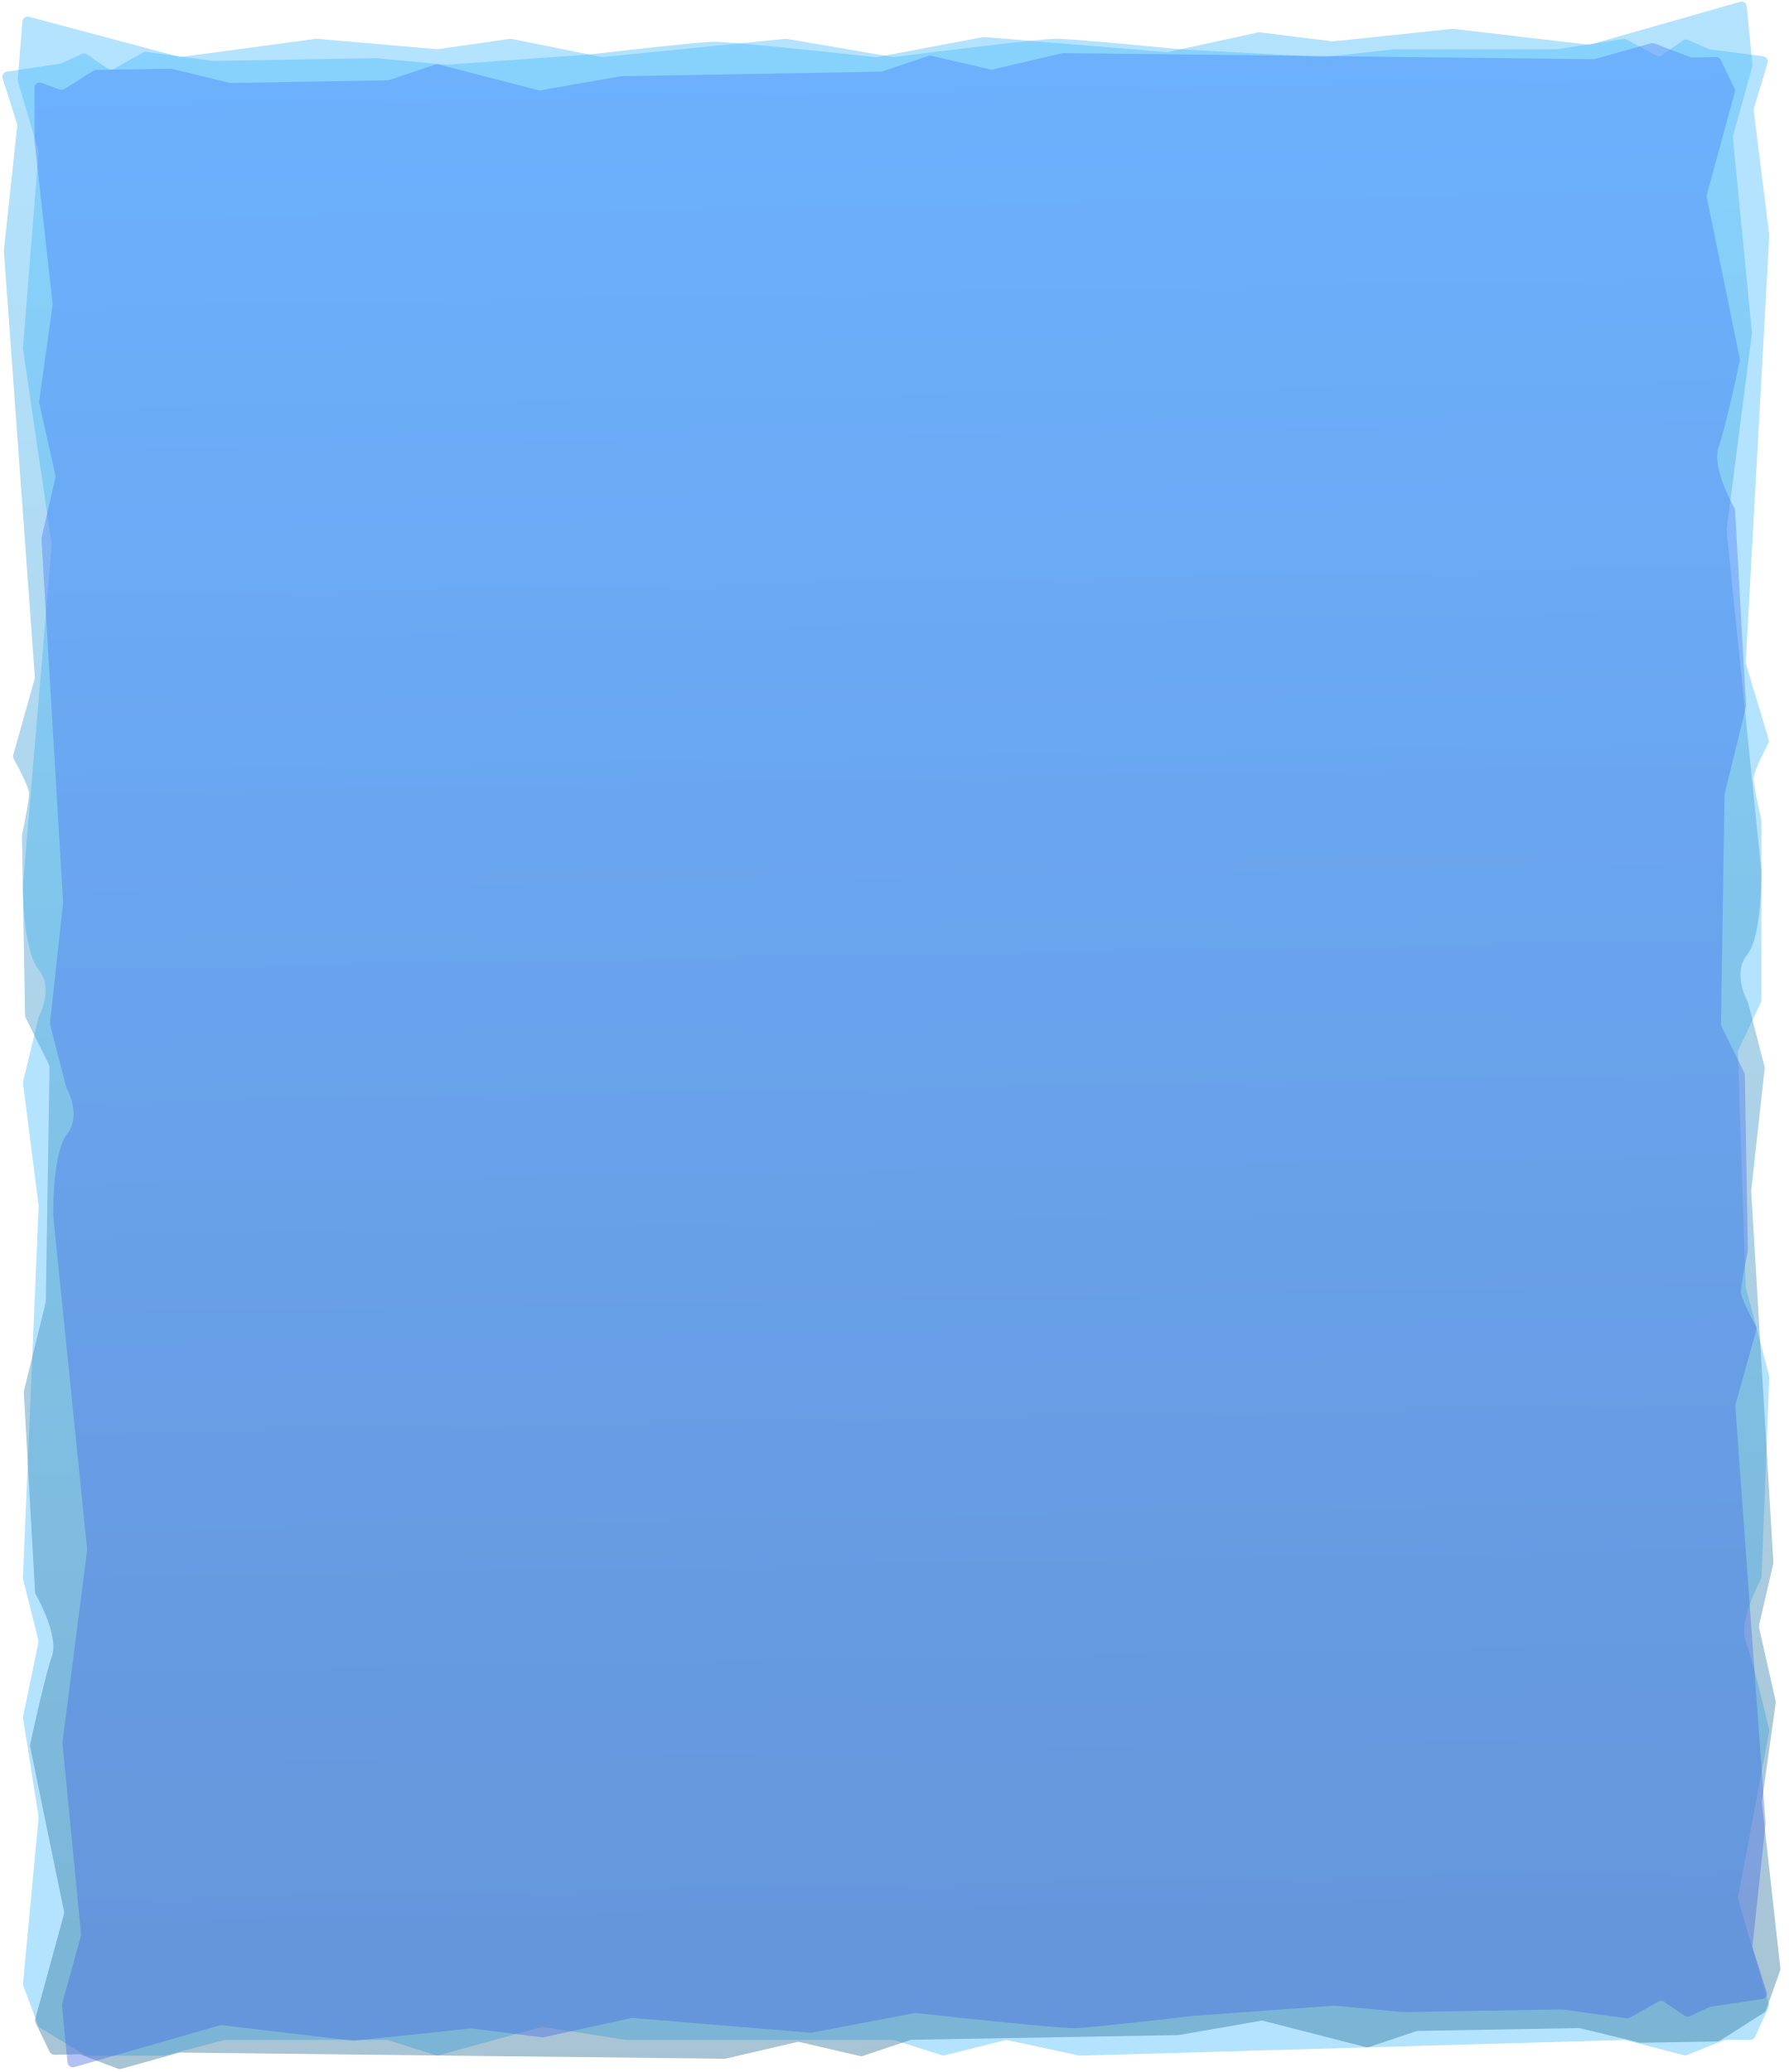
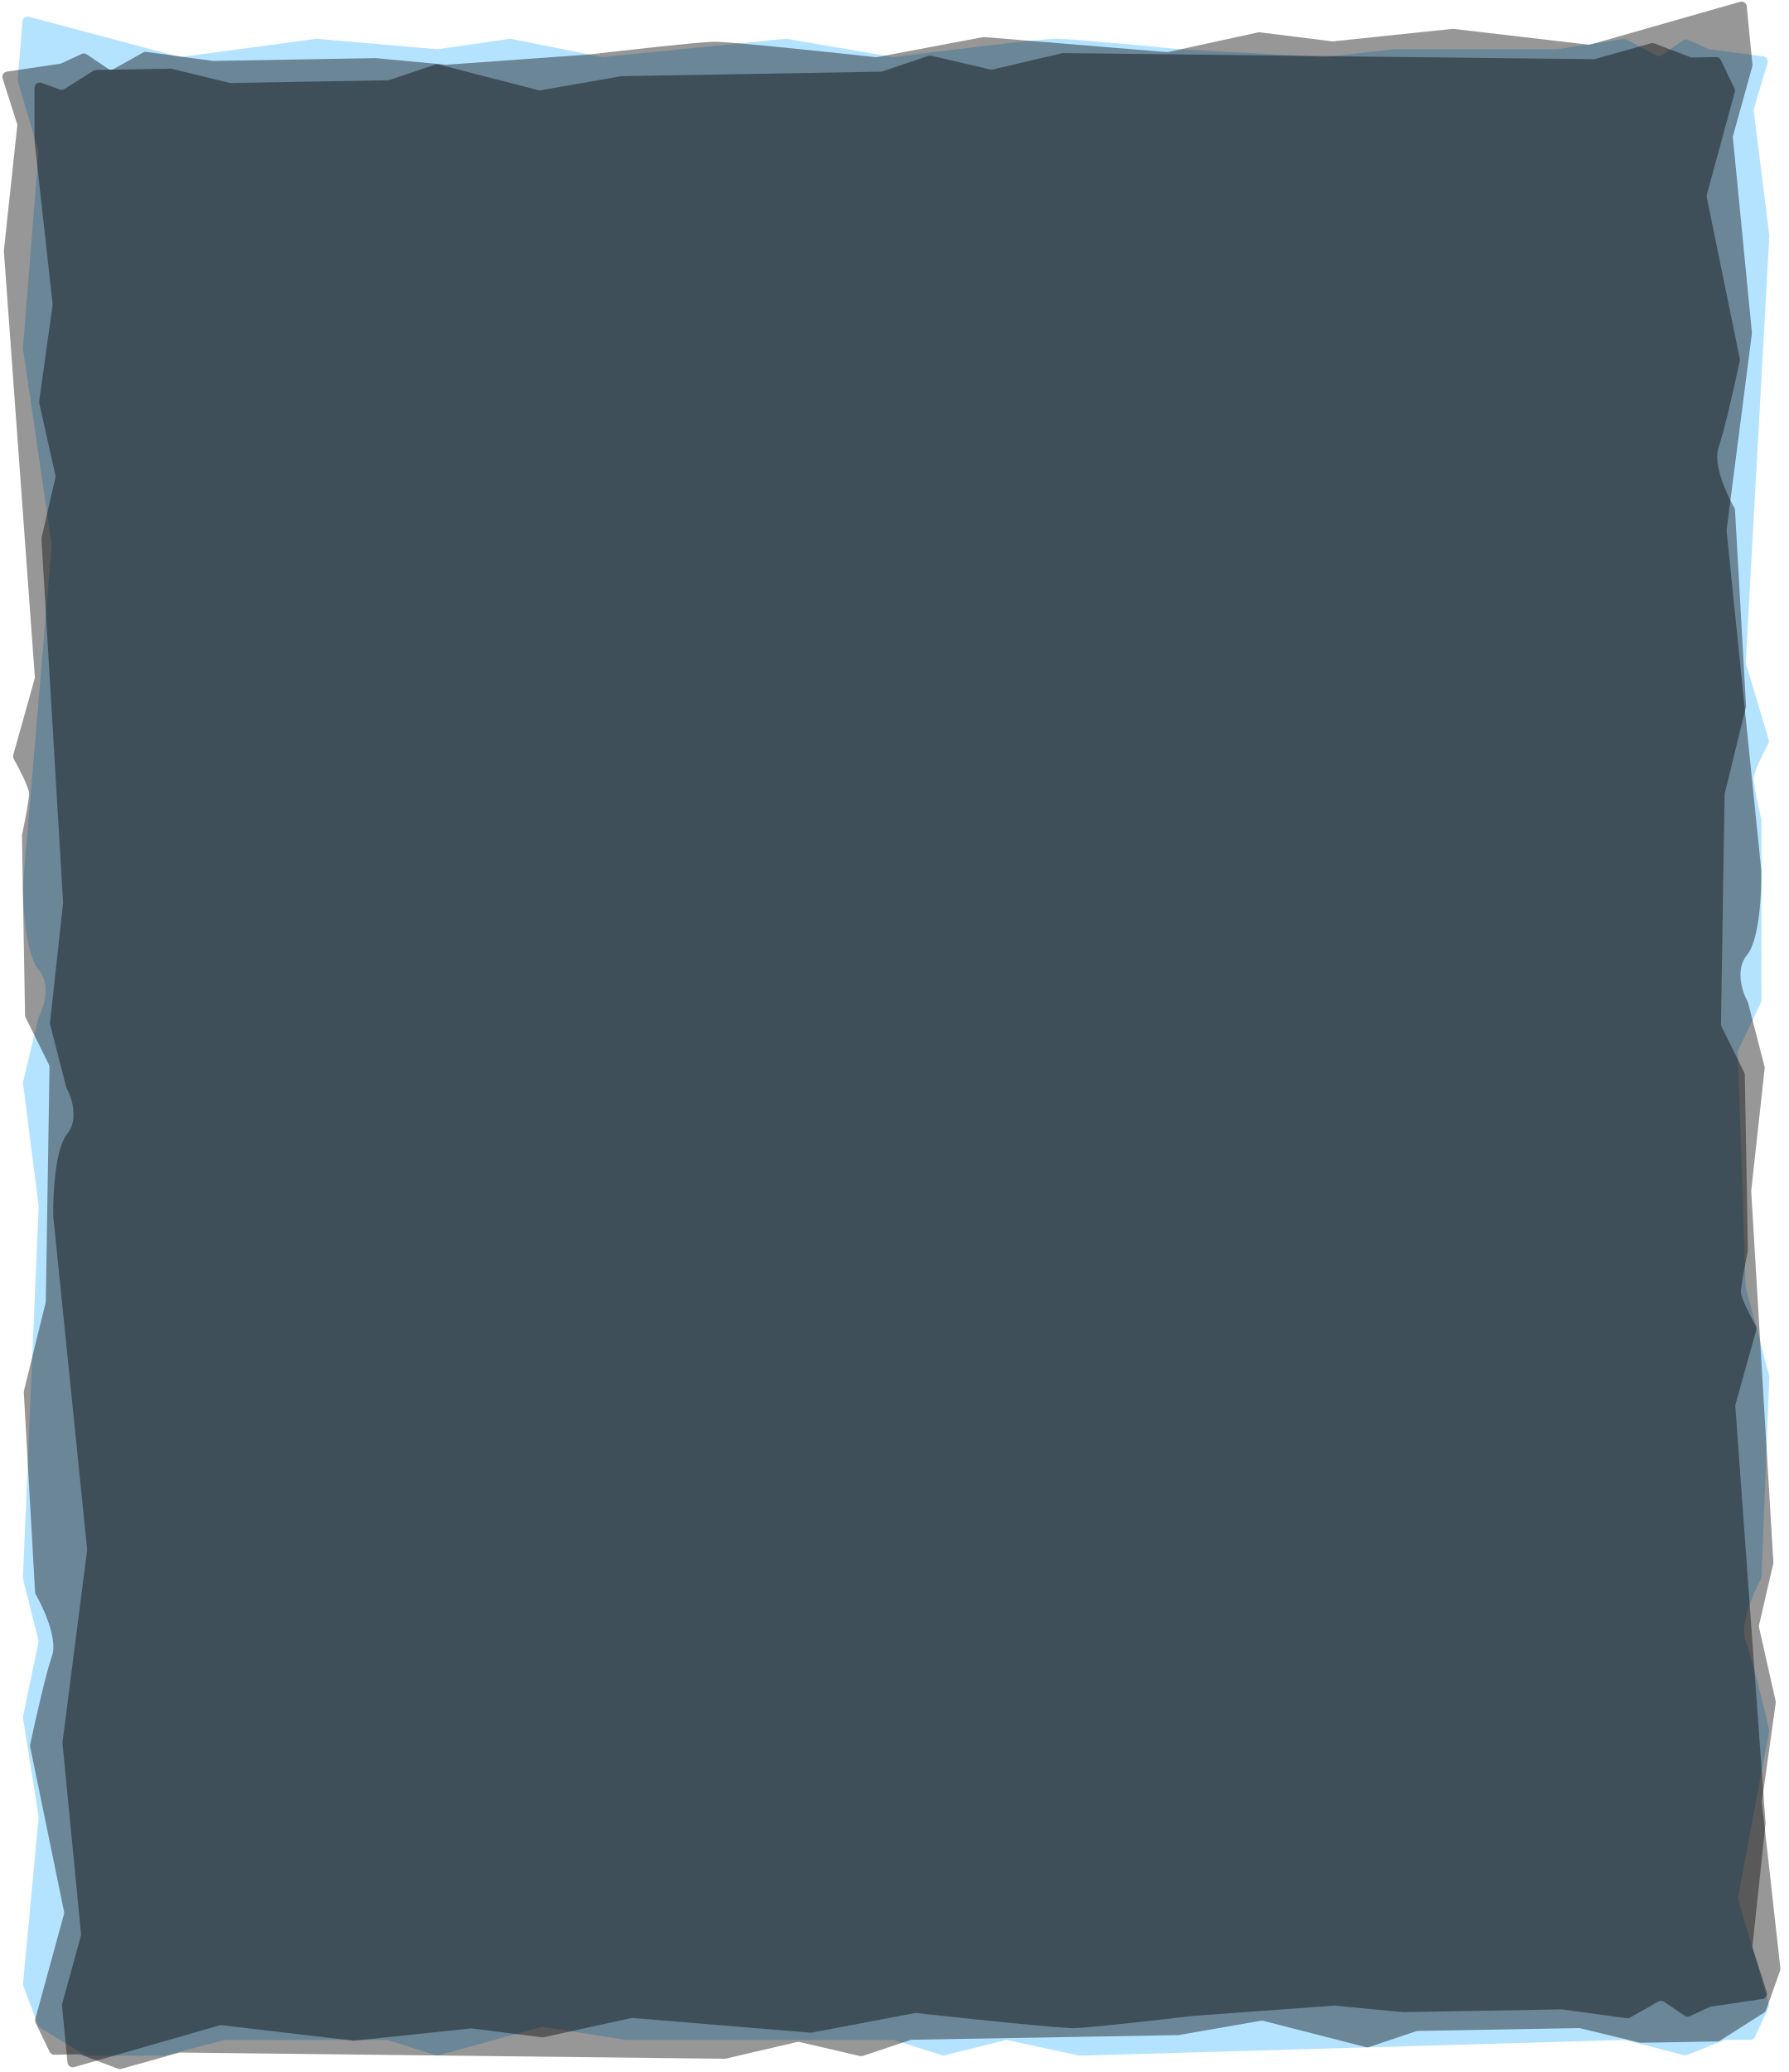
<svg xmlns="http://www.w3.org/2000/svg" width="341" height="395" viewBox="0 0 341 395" fill="none">
  <path d="M34.176 10.833L5.528 3.194C4.925 3.033 4.323 3.458 4.274 4.08L3.384 15.199C3.374 15.322 3.387 15.445 3.422 15.563L7.316 28.706C7.351 28.824 7.364 28.948 7.354 29.07L4.378 66.272C4.372 66.347 4.375 66.422 4.386 66.497L9.852 103.771C9.864 103.847 9.866 103.924 9.859 104L4.369 168.885C4.369 173.052 4.969 182.085 7.369 184.885C9.72 187.628 8.425 191.874 7.431 193.769C7.39 193.847 7.359 193.928 7.338 194.014L4.412 206.207C4.384 206.325 4.377 206.446 4.392 206.567L7.358 229.801C7.366 229.857 7.368 229.913 7.366 229.97L4.375 300.74C4.371 300.836 4.381 300.932 4.404 301.025L7.314 312.663C7.35 312.809 7.353 312.961 7.323 313.108L4.406 327.206C4.382 327.324 4.379 327.446 4.398 327.565L7.35 346.261C7.363 346.343 7.365 346.427 7.357 346.51L4.391 378.156C4.376 378.307 4.397 378.459 4.45 378.6L7.248 386.062C7.327 386.271 7.473 386.448 7.663 386.565L16.129 391.738C16.286 391.834 16.466 391.885 16.651 391.885H31.241C31.326 391.885 31.411 391.874 31.493 391.853L42.745 388.917C42.827 388.896 42.912 388.885 42.997 388.885H60.369H73.715C73.817 388.885 73.919 388.901 74.016 388.931L83.088 391.796C83.271 391.854 83.468 391.858 83.654 391.807L103.162 386.442C103.299 386.404 103.442 386.396 103.581 386.418L119.292 388.873C119.343 388.881 119.395 388.885 119.447 388.885H137.869H170.215C170.317 388.885 170.419 388.901 170.516 388.931L179.6 391.8C179.776 391.855 179.964 391.861 180.143 391.816L191.644 388.941C191.792 388.904 191.947 388.902 192.096 388.934L205.751 391.86C205.83 391.876 205.91 391.884 205.99 391.881L309.726 388.889C309.821 388.886 309.916 388.897 310.007 388.921L321.051 391.802C321.258 391.856 321.476 391.842 321.675 391.763L328.69 388.956C328.808 388.909 328.935 388.885 329.062 388.885H333.729C334.119 388.885 334.474 388.658 334.637 388.304L337.212 382.725C337.313 382.506 337.332 382.257 337.264 382.025L331.436 362.115C331.392 361.964 331.384 361.804 331.413 361.65L337.331 330.09C337.356 329.955 337.354 329.819 337.323 329.685C336.3 325.267 334.051 316.036 332.869 312.885C331.7 309.766 334.235 303.861 335.753 301.094C335.829 300.955 335.872 300.802 335.879 300.644L337.363 262.535C337.367 262.435 337.356 262.336 337.331 262.24L332.898 245.494C332.879 245.422 332.868 245.347 332.865 245.272L331.377 200.627C331.372 200.468 331.405 200.31 331.473 200.166L335.773 191.088C335.836 190.954 335.869 190.808 335.869 190.66V156.499C335.869 156.423 335.861 156.349 335.844 156.276C335.336 154.066 334.369 149.565 334.369 148.385C334.369 147.26 336.127 143.703 337.171 141.752C337.297 141.517 337.326 141.241 337.249 140.985L332.919 126.553C332.886 126.442 332.872 126.326 332.879 126.21L337.364 44.975C337.367 44.915 337.365 44.855 337.358 44.796L334.395 21.094C334.378 20.956 334.39 20.816 334.43 20.683L337.031 12.012C337.208 11.421 336.814 10.812 336.203 10.733L326.013 9.404C325.918 9.391 325.824 9.365 325.736 9.326L321.886 7.614C321.565 7.472 321.193 7.508 320.906 7.709L316.874 10.531C316.564 10.748 316.159 10.772 315.826 10.593L310.164 7.544C309.973 7.441 309.753 7.403 309.538 7.436L296.945 9.373C296.894 9.381 296.844 9.385 296.793 9.385H274.369H265.869L252.451 10.876C252.397 10.882 252.342 10.883 252.286 10.88L224.869 9.385C218.202 8.718 204.169 7.385 201.369 7.385C198.584 7.385 179.733 9.694 170.513 10.867C170.415 10.879 170.32 10.876 170.222 10.86L150.002 7.408C149.914 7.393 149.824 7.389 149.735 7.398L115.018 10.87C114.919 10.88 114.82 10.875 114.722 10.855L97.537 7.418C97.426 7.396 97.312 7.393 97.2 7.409L83.483 9.369C83.407 9.379 83.331 9.382 83.255 9.375L60.479 7.394C60.406 7.388 60.332 7.39 60.259 7.4L34.567 10.858C34.436 10.876 34.303 10.867 34.176 10.833Z" fill="#48BBFE" fill-opacity="0.41" />
  <path d="M303.286 8.485L331.796 0.347C332.396 0.175 333.005 0.59 333.066 1.211L334.149 12.313C334.161 12.435 334.151 12.559 334.118 12.677L330.453 25.887C330.42 26.005 330.41 26.129 330.422 26.251L334.047 63.395C334.054 63.47 334.053 63.545 334.043 63.62L329.228 100.983C329.218 101.06 329.217 101.137 329.225 101.213L335.846 165.992C335.919 170.158 335.477 179.201 333.126 182.042C330.823 184.825 332.193 189.048 333.219 190.926C333.262 191.003 333.294 191.084 333.316 191.169L336.455 203.309C336.485 203.426 336.494 203.548 336.481 203.669L333.921 226.951C333.915 227.007 333.913 227.064 333.917 227.12L338.142 297.828C338.147 297.923 338.139 298.02 338.118 298.113L335.412 309.8C335.378 309.947 335.377 310.099 335.41 310.245L338.573 324.29C338.599 324.408 338.604 324.529 338.587 324.649L335.962 343.393C335.951 343.476 335.949 343.559 335.959 343.642L339.477 375.232C339.494 375.382 339.476 375.534 339.426 375.677L336.758 383.187C336.683 383.397 336.54 383.576 336.352 383.696L327.978 389.017C327.822 389.115 327.643 389.169 327.459 389.173L312.871 389.427C312.786 389.429 312.701 389.419 312.618 389.399L301.317 386.661C301.234 386.641 301.149 386.631 301.064 386.633L283.695 386.936L270.351 387.169C270.249 387.171 270.147 387.188 270.05 387.221L261.03 390.243C260.848 390.304 260.651 390.311 260.464 390.264L240.866 385.24C240.728 385.205 240.585 385.199 240.446 385.224L224.78 387.952C224.729 387.961 224.678 387.966 224.626 387.967L206.206 388.289L173.865 388.853C173.763 388.855 173.662 388.872 173.565 388.905L164.533 391.931C164.358 391.99 164.17 391.999 163.99 391.957L152.441 389.283C152.292 389.249 152.137 389.249 151.989 389.284L138.386 392.448C138.308 392.466 138.229 392.474 138.149 392.473L34.376 391.292C34.281 391.291 34.186 391.303 34.095 391.329L23.104 394.402C22.898 394.46 22.679 394.45 22.479 394.374L15.415 391.69C15.296 391.645 15.17 391.623 15.043 391.625L10.376 391.707C9.986 391.714 9.628 391.493 9.458 391.142L6.786 385.609C6.681 385.391 6.658 385.143 6.722 384.91L12.201 364.901C12.243 364.749 12.248 364.589 12.216 364.435L5.749 332.984C5.721 332.849 5.721 332.713 5.75 332.579C6.696 328.143 8.783 318.875 9.91 315.703C11.025 312.565 8.387 306.705 6.821 303.965C6.742 303.827 6.696 303.675 6.687 303.517L4.537 265.439C4.532 265.34 4.541 265.241 4.565 265.144L8.705 248.324C8.723 248.251 8.732 248.176 8.733 248.1L9.442 203.437C9.445 203.277 9.409 203.12 9.338 202.977L4.881 193.976C4.815 193.843 4.78 193.698 4.777 193.549L4.181 159.393C4.179 159.318 4.186 159.244 4.202 159.17C4.671 156.952 5.56 152.435 5.539 151.255C5.519 150.13 3.7 146.604 2.622 144.672C2.492 144.438 2.458 144.163 2.53 143.906L6.607 129.4C6.639 129.289 6.65 129.173 6.642 129.057L0.74 47.913C0.735 47.853 0.736 47.793 0.743 47.733L3.291 23.984C3.306 23.845 3.292 23.706 3.25 23.573L0.497 14.949C0.31 14.361 0.694 13.746 1.303 13.655L11.468 12.149C11.563 12.135 11.656 12.107 11.743 12.066L15.564 10.288C15.882 10.14 16.254 10.169 16.545 10.365L20.625 13.117C20.939 13.328 21.344 13.345 21.674 13.16L27.282 10.012C27.472 9.906 27.691 9.864 27.906 9.894L40.532 11.611C40.582 11.618 40.633 11.621 40.684 11.62L63.104 11.229L71.603 11.08L85.044 12.337C85.099 12.342 85.154 12.342 85.209 12.338L112.596 10.365C119.25 9.582 133.258 8.004 136.058 7.955C138.843 7.906 157.731 9.886 166.97 10.898C167.068 10.908 167.164 10.904 167.261 10.886L187.417 7.081C187.505 7.065 187.595 7.06 187.685 7.067L222.457 9.932C222.556 9.941 222.655 9.934 222.752 9.913L239.875 6.176C239.985 6.152 240.1 6.147 240.212 6.161L253.961 7.881C254.037 7.89 254.113 7.891 254.189 7.883L276.926 5.506C277 5.498 277.073 5.498 277.146 5.507L302.895 8.517C303.026 8.532 303.159 8.521 303.286 8.485Z" fill="url(#paint0_linear_1299_10232)" fill-opacity="0.41" />
  <path d="M41.884 386.11L14.146 394.066C13.545 394.238 12.935 393.823 12.874 393.201L11.821 382.36C11.809 382.238 11.82 382.115 11.852 381.997L15.419 369.069C15.452 368.951 15.463 368.828 15.451 368.706L11.916 332.339C11.909 332.265 11.91 332.19 11.92 332.115L16.608 295.533C16.617 295.458 16.618 295.381 16.611 295.305L10.154 231.875C10.083 227.795 10.513 218.941 12.803 216.159C15.045 213.435 13.713 209.302 12.712 207.462C12.67 207.385 12.638 207.304 12.616 207.22L9.558 195.337C9.528 195.22 9.52 195.099 9.533 194.979L12.025 172.186C12.031 172.13 12.032 172.074 12.029 172.018L7.907 102.784C7.901 102.689 7.909 102.593 7.93 102.5L10.564 91.062C10.598 90.916 10.598 90.765 10.566 90.619L7.485 76.873C7.459 76.755 7.454 76.635 7.47 76.516L10.026 58.166C10.037 58.084 10.038 58.001 10.029 57.918L6.574 26.764L6.574 16.735C6.574 16.04 7.266 15.557 7.919 15.797L11.406 17.078C11.698 17.185 12.023 17.151 12.286 16.984L17.795 13.493C17.95 13.395 18.129 13.341 18.313 13.338L32.515 13.09C32.601 13.089 32.686 13.098 32.769 13.118L43.772 15.799C43.855 15.819 43.941 15.829 44.026 15.827L60.944 15.532L73.94 15.305C74.043 15.303 74.144 15.286 74.242 15.253L83.016 12.298C83.2 12.236 83.397 12.229 83.585 12.278L102.665 17.195C102.802 17.23 102.946 17.236 103.086 17.211L118.34 14.542C118.391 14.533 118.443 14.528 118.495 14.527L136.438 14.214L167.941 13.664C168.044 13.662 168.146 13.645 168.243 13.612L177.03 10.653C177.206 10.594 177.395 10.585 177.576 10.627L188.812 13.243C188.962 13.278 189.117 13.278 189.267 13.243L202.508 10.148C202.586 10.13 202.666 10.121 202.747 10.122L303.841 11.288C303.936 11.289 304.031 11.277 304.123 11.251L314.817 8.246C315.024 8.188 315.244 8.198 315.444 8.275L322.312 10.898C322.431 10.943 322.558 10.965 322.686 10.963L327.209 10.884C327.6 10.877 327.958 11.099 328.128 11.451L330.722 16.85C330.826 17.067 330.849 17.314 330.785 17.546L325.452 37.128C325.41 37.28 325.405 37.438 325.437 37.592L331.739 68.382C331.766 68.516 331.767 68.651 331.738 68.786C330.817 73.13 328.785 82.201 327.688 85.306C326.602 88.378 329.17 94.113 330.696 96.797C330.774 96.934 330.82 97.086 330.828 97.244L332.926 134.523C332.931 134.621 332.922 134.72 332.899 134.817L328.868 151.283C328.85 151.355 328.841 151.43 328.839 151.505L328.153 195.233C328.15 195.392 328.186 195.549 328.256 195.691L332.596 204.498C332.661 204.631 332.696 204.776 332.699 204.923L333.282 238.363C333.284 238.438 333.277 238.512 333.261 238.586C332.805 240.758 331.94 245.179 331.96 246.334C331.979 247.435 333.749 250.881 334.799 252.774C334.928 253.007 334.962 253.28 334.89 253.537L330.922 267.731C330.891 267.842 330.879 267.958 330.887 268.073L336.645 347.525C336.649 347.585 336.648 347.645 336.642 347.704L334.161 370.954C334.146 371.092 334.16 371.231 334.202 371.363L336.877 379.783C337.063 380.37 336.68 380.985 336.071 381.075L326.2 382.545C326.104 382.559 326.011 382.587 325.923 382.628L322.221 384.36C321.902 384.51 321.528 384.48 321.236 384.282L317.289 381.607C316.974 381.394 316.567 381.377 316.236 381.564L310.797 384.631C310.607 384.739 310.387 384.781 310.17 384.751L297.882 383.07C297.832 383.063 297.781 383.06 297.729 383.061L275.889 383.442L267.609 383.587L254.516 382.355C254.461 382.35 254.405 382.35 254.35 382.354L227.67 384.284C221.188 385.05 207.541 386.594 204.813 386.641C202.1 386.689 183.704 384.749 174.701 383.758C174.602 383.747 174.506 383.751 174.409 383.77L154.78 387.492C154.691 387.509 154.601 387.513 154.511 387.506L120.643 384.698C120.543 384.69 120.443 384.696 120.346 384.718L103.674 388.373C103.563 388.397 103.448 388.403 103.335 388.388L89.949 386.704C89.873 386.695 89.796 386.694 89.719 386.702L67.575 389.027C67.501 389.035 67.427 389.035 67.353 389.026L42.277 386.078C42.145 386.062 42.012 386.073 41.884 386.11Z" fill="url(#paint1_linear_1299_10232)" fill-opacity="0.41" />
  <defs>
    <linearGradient id="paint0_linear_1299_10232" x1="166.975" y1="2.915" x2="173.764" y2="391.855" gradientUnits="userSpaceOnUse">
-       <stop stop-color="#48BBFE" />
-       <stop offset="1" stop-color="#2B7098" />
+       <stop stopColor="#48BBFE" />
+       <stop offset="1" stopColor="#2B7098" />
    </linearGradient>
    <linearGradient id="paint1_linear_1299_10232" x1="168.045" y1="10.724" x2="174.693" y2="391.574" gradientUnits="userSpaceOnUse">
-       <stop stop-color="#4882FE" />
-       <stop offset="1" stop-color="#4468E2" />
+       <stop stopColor="#4882FE" />
+       <stop offset="1" stopColor="#4468E2" />
    </linearGradient>
  </defs>
</svg>
